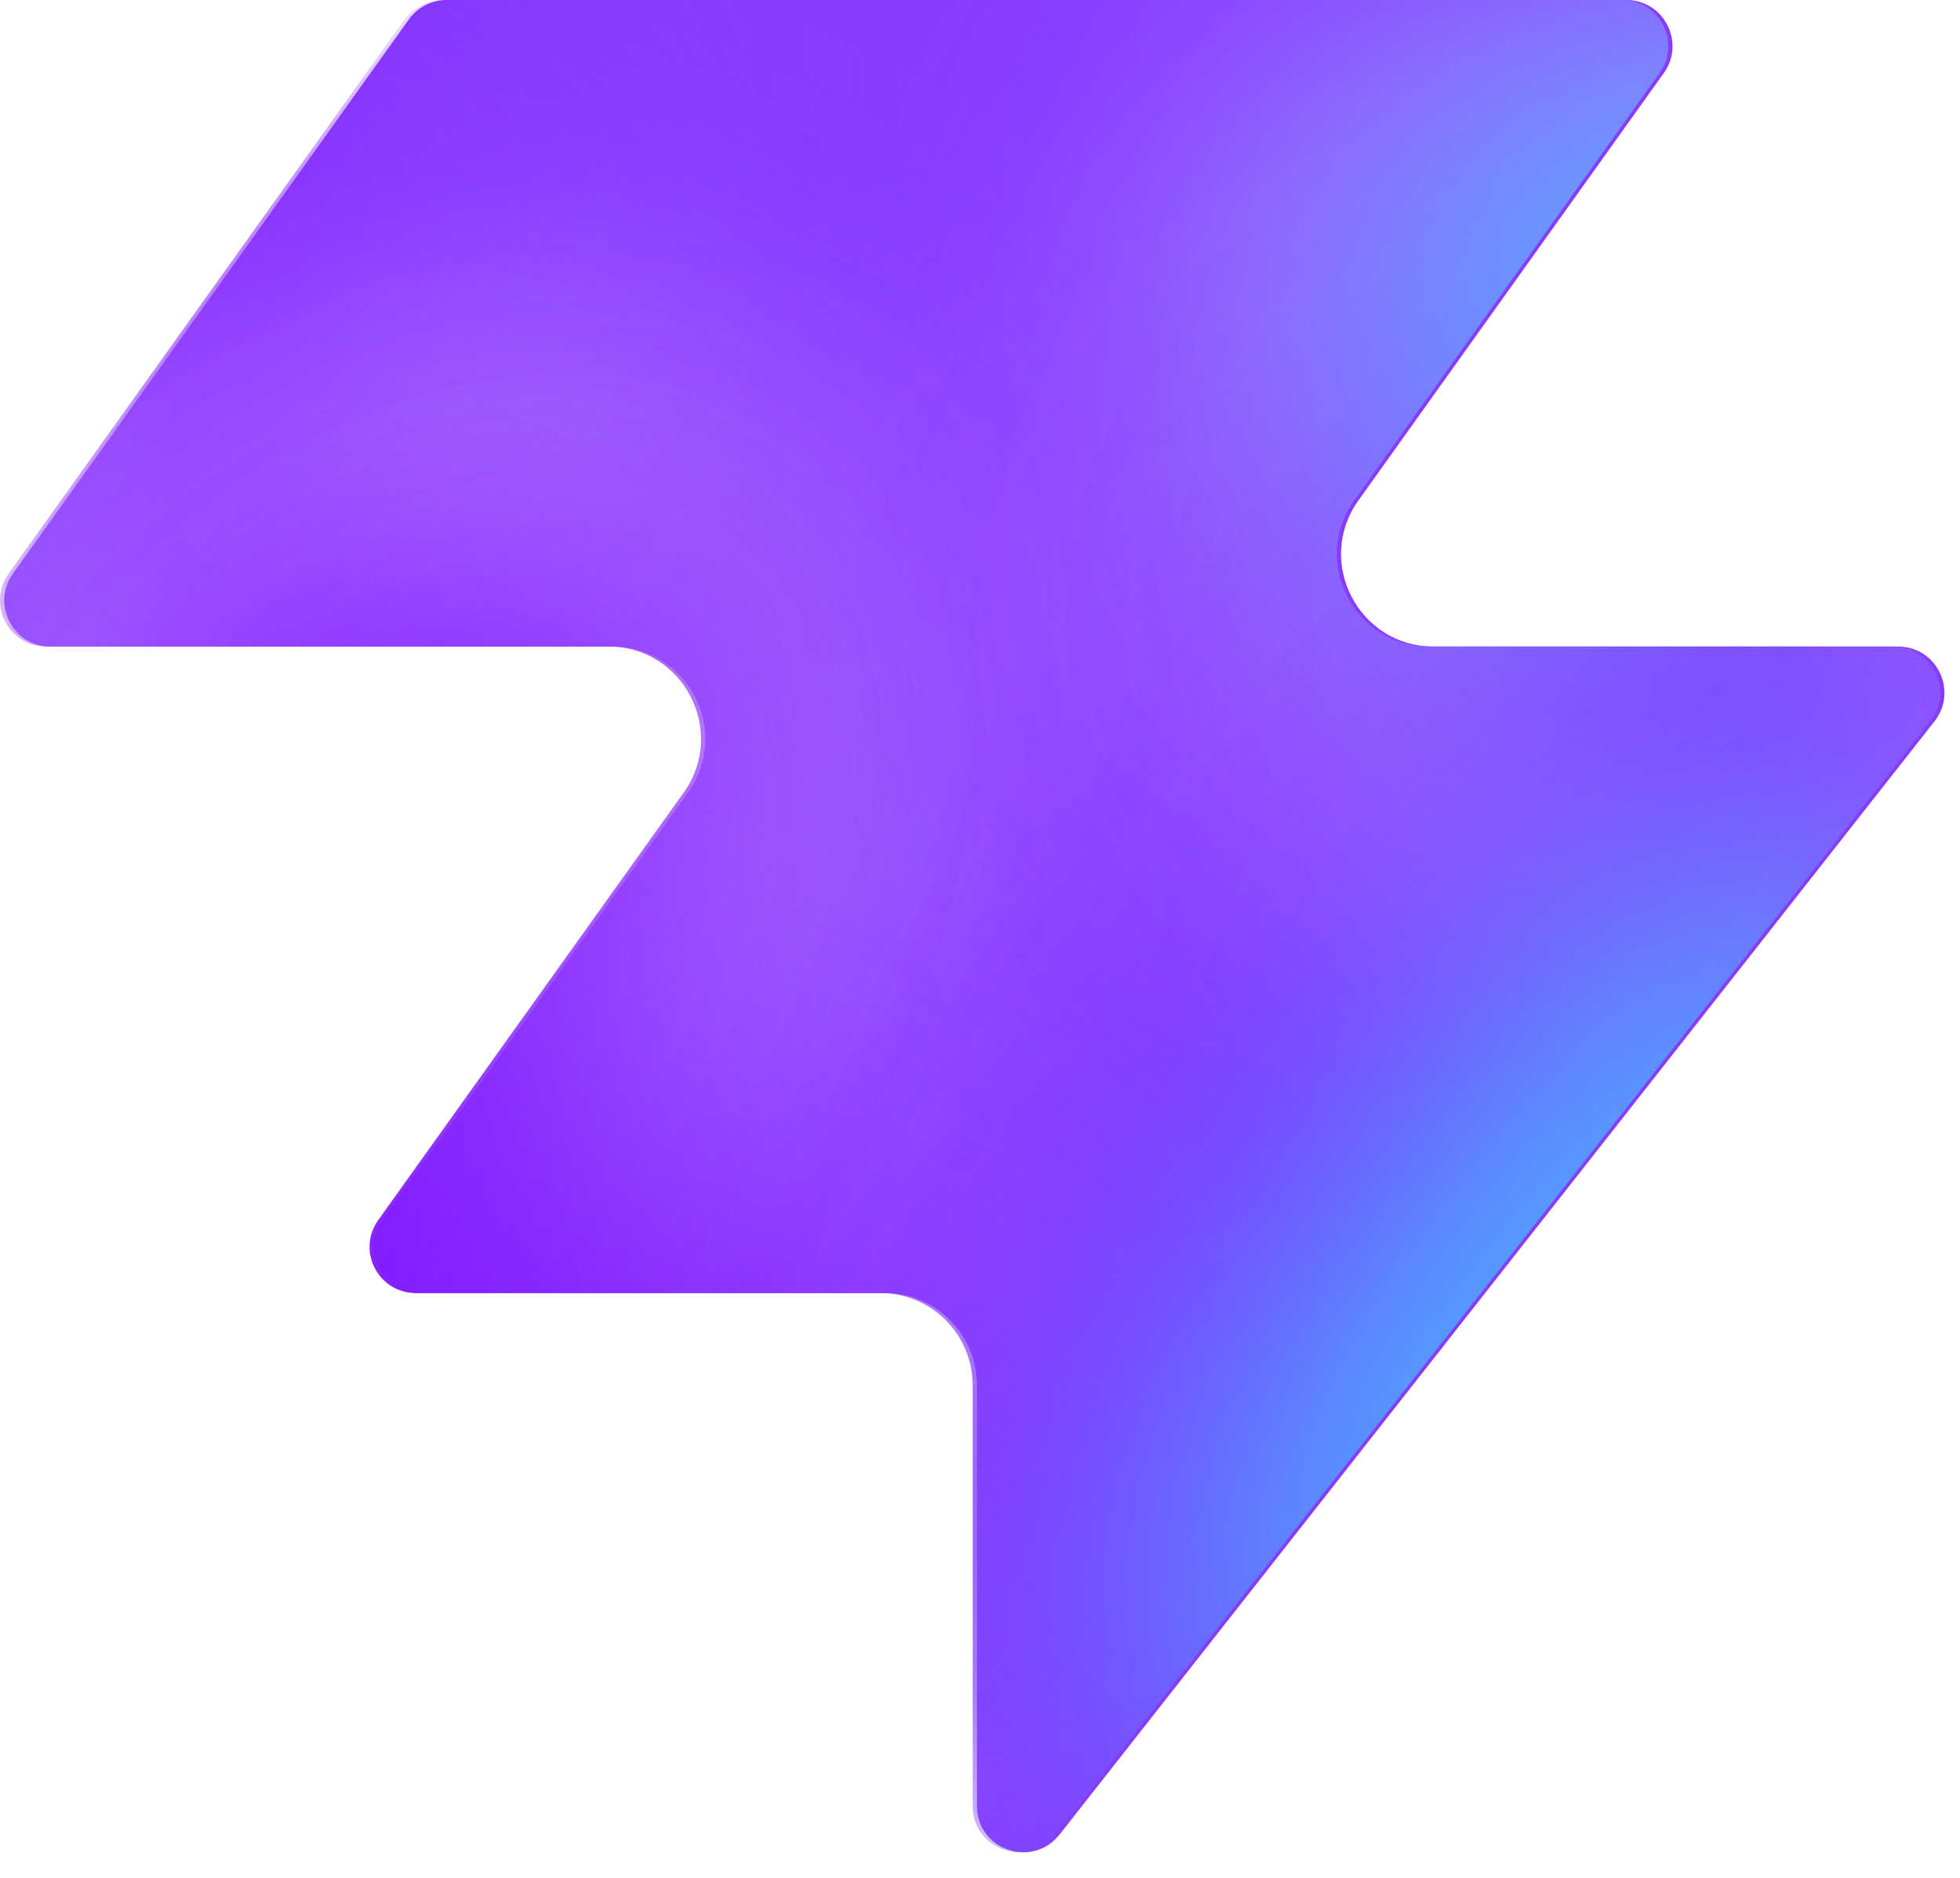
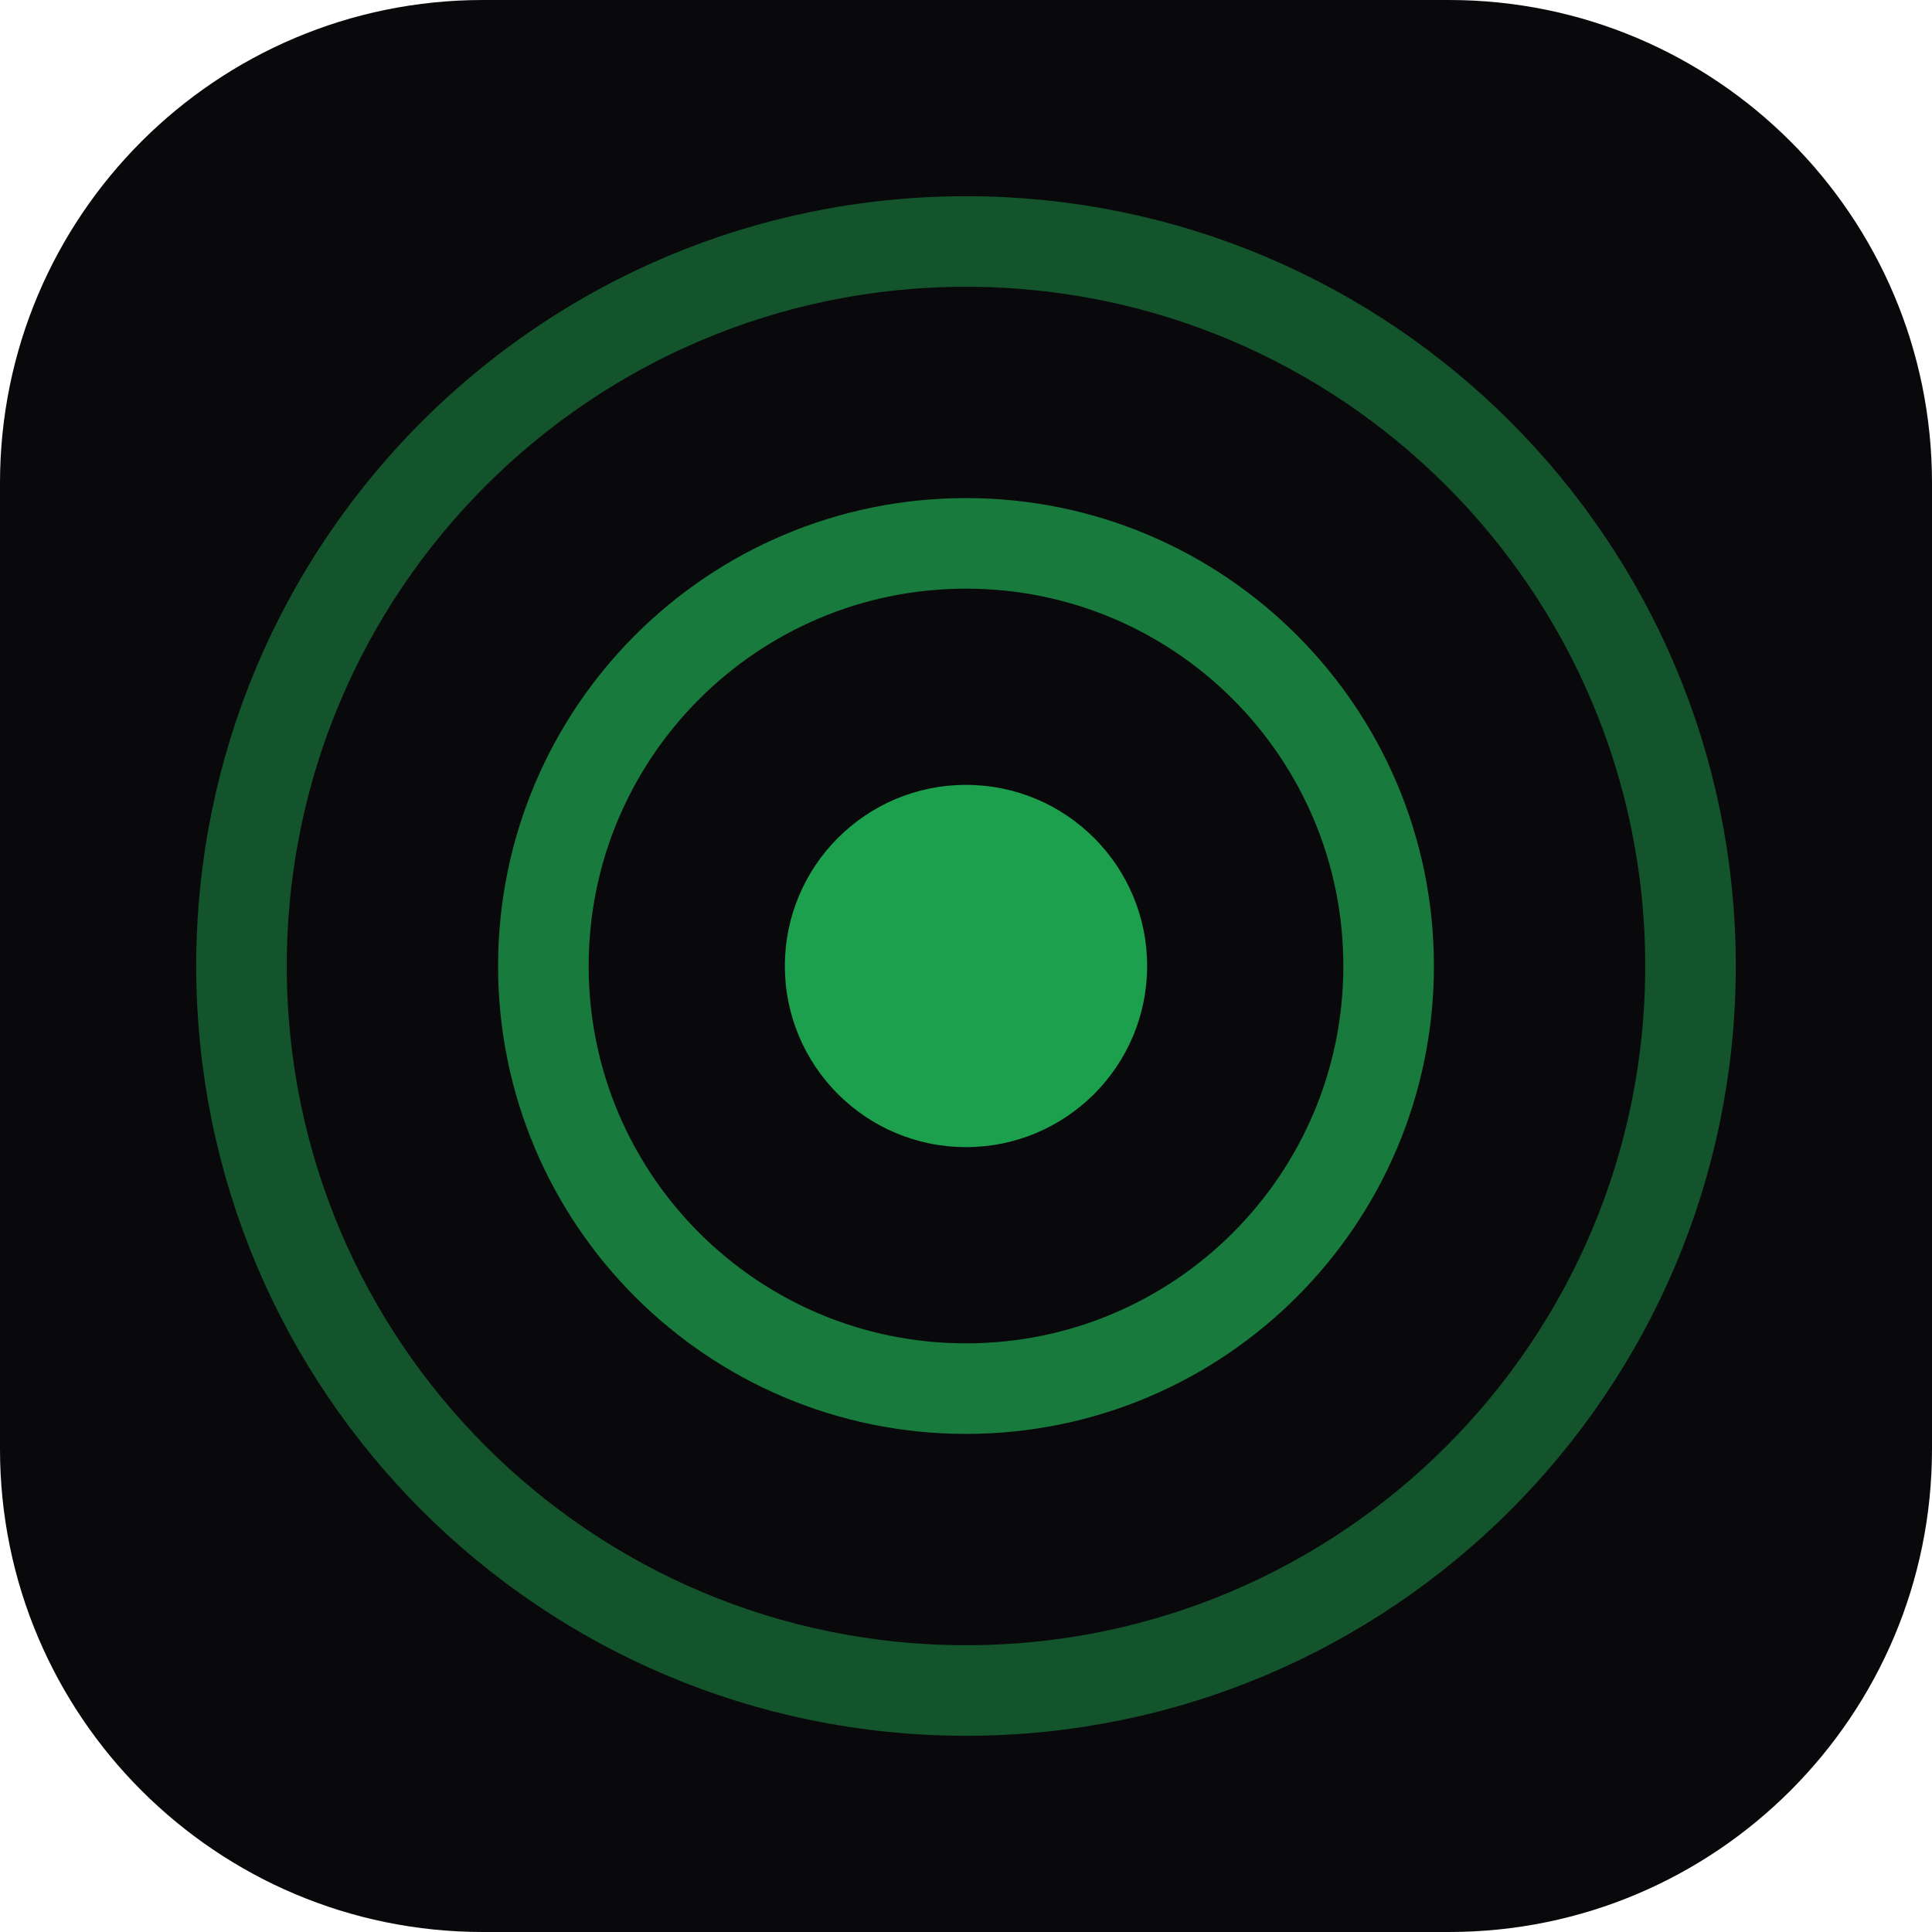
- <svg xmlns="http://www.w3.org/2000/svg" width="48" height="46" fill="none" viewBox="0 0 48 46">
-   <path fill="#863bff" d="M25.946 44.938c-.664.845-2.021.375-2.021-.698V33.937a2.26 2.26 0 0 0-2.262-2.262H10.287c-.92 0-1.456-1.04-.92-1.788l7.48-10.471c1.07-1.497 0-3.578-1.842-3.578H1.237c-.92 0-1.456-1.04-.92-1.788L10.013.474c.214-.297.556-.474.92-.474h28.894c.92 0 1.456 1.04.92 1.788l-7.48 10.471c-1.07 1.498 0 3.579 1.842 3.579h11.377c.943 0 1.473 1.088.89 1.83L25.947 44.94z" style="fill:#863bff;fill:color(display-p3 .525 .23 1);fill-opacity:1" />
-   <mask id="a" width="48" height="46" x="0" y="0" maskUnits="userSpaceOnUse" style="mask-type:alpha">
-     <path fill="#000" d="M25.842 44.938c-.664.844-2.021.375-2.021-.698V33.937a2.26 2.26 0 0 0-2.262-2.262H10.183c-.92 0-1.456-1.04-.92-1.788l7.48-10.471c1.07-1.498 0-3.579-1.842-3.579H1.133c-.92 0-1.456-1.04-.92-1.787L9.91.473c.214-.297.556-.474.92-.474h28.894c.92 0 1.456 1.04.92 1.788l-7.48 10.471c-1.07 1.498 0 3.578 1.842 3.578h11.377c.943 0 1.473 1.088.89 1.832L25.843 44.94z" style="fill:#000;fill-opacity:1" />
-   </mask>
-   <g mask="url(#a)">
-     <g filter="url(#b)">
-       <ellipse cx="5.508" cy="14.704" fill="#ede6ff" rx="5.508" ry="14.704" style="fill:#ede6ff;fill:color(display-p3 .927 .903 1);fill-opacity:1" transform="matrix(.00324 1 1 -.00324 -4.47 31.516)" />
-     </g>
-     <g filter="url(#c)">
-       <ellipse cx="10.399" cy="29.851" fill="#ede6ff" rx="10.399" ry="29.851" style="fill:#ede6ff;fill:color(display-p3 .927 .903 1);fill-opacity:1" transform="matrix(.00324 1 1 -.00324 -39.328 7.883)" />
-     </g>
-     <g filter="url(#d)">
-       <ellipse cx="5.508" cy="30.487" fill="#7e14ff" rx="5.508" ry="30.487" style="fill:#7e14ff;fill:color(display-p3 .492 .077 1);fill-opacity:1" transform="rotate(89.814 -25.913 -14.639)scale(1 -1)" />
-     </g>
-     <g filter="url(#e)">
-       <ellipse cx="5.508" cy="30.599" fill="#7e14ff" rx="5.508" ry="30.599" style="fill:#7e14ff;fill:color(display-p3 .492 .077 1);fill-opacity:1" transform="rotate(89.814 -32.644 -3.334)scale(1 -1)" />
-     </g>
-     <g filter="url(#f)">
-       <ellipse cx="5.508" cy="30.599" fill="#7e14ff" rx="5.508" ry="30.599" style="fill:#7e14ff;fill:color(display-p3 .492 .077 1);fill-opacity:1" transform="matrix(.00324 1 1 -.00324 -34.34 30.47)" />
-     </g>
-     <g filter="url(#g)">
-       <ellipse cx="14.072" cy="22.078" fill="#ede6ff" rx="14.072" ry="22.078" style="fill:#ede6ff;fill:color(display-p3 .927 .903 1);fill-opacity:1" transform="rotate(93.35 24.506 48.493)scale(-1 1)" />
-     </g>
-     <g filter="url(#h)">
-       <ellipse cx="3.47" cy="21.501" fill="#7e14ff" rx="3.47" ry="21.501" style="fill:#7e14ff;fill:color(display-p3 .492 .077 1);fill-opacity:1" transform="rotate(89.009 28.708 47.59)scale(-1 1)" />
-     </g>
-     <g filter="url(#i)">
-       <ellipse cx="3.47" cy="21.501" fill="#7e14ff" rx="3.47" ry="21.501" style="fill:#7e14ff;fill:color(display-p3 .492 .077 1);fill-opacity:1" transform="rotate(89.009 28.708 47.59)scale(-1 1)" />
-     </g>
-     <g filter="url(#j)">
-       <ellipse cx=".387" cy="8.972" fill="#7e14ff" rx="4.407" ry="29.108" style="fill:#7e14ff;fill:color(display-p3 .492 .077 1);fill-opacity:1" transform="rotate(39.51 .387 8.972)" />
-     </g>
-     <g filter="url(#k)">
-       <ellipse cx="47.523" cy="-6.092" fill="#7e14ff" rx="4.407" ry="29.108" style="fill:#7e14ff;fill:color(display-p3 .492 .077 1);fill-opacity:1" transform="rotate(37.892 47.523 -6.092)" />
-     </g>
-     <g filter="url(#l)">
-       <ellipse cx="41.412" cy="6.333" fill="#47bfff" rx="5.971" ry="9.665" style="fill:#47bfff;fill:color(display-p3 .28 .748 1);fill-opacity:1" transform="rotate(37.892 41.412 6.333)" />
-     </g>
-     <g filter="url(#m)">
-       <ellipse cx="-1.879" cy="38.332" fill="#7e14ff" rx="4.407" ry="29.108" style="fill:#7e14ff;fill:color(display-p3 .492 .077 1);fill-opacity:1" transform="rotate(37.892 -1.88 38.332)" />
-     </g>
-     <g filter="url(#n)">
-       <ellipse cx="-1.879" cy="38.332" fill="#7e14ff" rx="4.407" ry="29.108" style="fill:#7e14ff;fill:color(display-p3 .492 .077 1);fill-opacity:1" transform="rotate(37.892 -1.88 38.332)" />
-     </g>
-     <g filter="url(#o)">
-       <ellipse cx="35.651" cy="29.907" fill="#7e14ff" rx="4.407" ry="29.108" style="fill:#7e14ff;fill:color(display-p3 .492 .077 1);fill-opacity:1" transform="rotate(37.892 35.651 29.907)" />
-     </g>
-     <g filter="url(#p)">
-       <ellipse cx="38.418" cy="32.4" fill="#47bfff" rx="5.971" ry="15.297" style="fill:#47bfff;fill:color(display-p3 .28 .748 1);fill-opacity:1" transform="rotate(37.892 38.418 32.4)" />
-     </g>
-   </g>
+ <svg xmlns="http://www.w3.org/2000/svg" viewBox="0 0 32 32">
  <defs>
-     <filter id="b" width="60.045" height="41.654" x="-19.77" y="16.149" color-interpolation-filters="sRGB" filterUnits="userSpaceOnUse">
-       <feFlood flood-opacity="0" result="BackgroundImageFix" />
-       <feBlend in="SourceGraphic" in2="BackgroundImageFix" result="shape" />
-       <feGaussianBlur result="effect1_foregroundBlur_2002_17158" stdDeviation="7.659" />
-     </filter>
-     <filter id="c" width="90.34" height="51.437" x="-54.613" y="-7.533" color-interpolation-filters="sRGB" filterUnits="userSpaceOnUse">
-       <feFlood flood-opacity="0" result="BackgroundImageFix" />
-       <feBlend in="SourceGraphic" in2="BackgroundImageFix" result="shape" />
-       <feGaussianBlur result="effect1_foregroundBlur_2002_17158" stdDeviation="7.659" />
-     </filter>
-     <filter id="d" width="79.355" height="29.4" x="-49.64" y="2.03" color-interpolation-filters="sRGB" filterUnits="userSpaceOnUse">
-       <feFlood flood-opacity="0" result="BackgroundImageFix" />
-       <feBlend in="SourceGraphic" in2="BackgroundImageFix" result="shape" />
-       <feGaussianBlur result="effect1_foregroundBlur_2002_17158" stdDeviation="4.596" />
-     </filter>
-     <filter id="e" width="79.579" height="29.4" x="-45.045" y="20.029" color-interpolation-filters="sRGB" filterUnits="userSpaceOnUse">
-       <feFlood flood-opacity="0" result="BackgroundImageFix" />
-       <feBlend in="SourceGraphic" in2="BackgroundImageFix" result="shape" />
-       <feGaussianBlur result="effect1_foregroundBlur_2002_17158" stdDeviation="4.596" />
-     </filter>
-     <filter id="f" width="79.579" height="29.4" x="-43.513" y="21.178" color-interpolation-filters="sRGB" filterUnits="userSpaceOnUse">
-       <feFlood flood-opacity="0" result="BackgroundImageFix" />
-       <feBlend in="SourceGraphic" in2="BackgroundImageFix" result="shape" />
-       <feGaussianBlur result="effect1_foregroundBlur_2002_17158" stdDeviation="4.596" />
-     </filter>
-     <filter id="g" width="74.749" height="58.852" x="15.756" y="-17.901" color-interpolation-filters="sRGB" filterUnits="userSpaceOnUse">
-       <feFlood flood-opacity="0" result="BackgroundImageFix" />
-       <feBlend in="SourceGraphic" in2="BackgroundImageFix" result="shape" />
-       <feGaussianBlur result="effect1_foregroundBlur_2002_17158" stdDeviation="7.659" />
-     </filter>
-     <filter id="h" width="61.377" height="25.362" x="23.548" y="2.284" color-interpolation-filters="sRGB" filterUnits="userSpaceOnUse">
-       <feFlood flood-opacity="0" result="BackgroundImageFix" />
-       <feBlend in="SourceGraphic" in2="BackgroundImageFix" result="shape" />
-       <feGaussianBlur result="effect1_foregroundBlur_2002_17158" stdDeviation="4.596" />
-     </filter>
-     <filter id="i" width="61.377" height="25.362" x="23.548" y="2.284" color-interpolation-filters="sRGB" filterUnits="userSpaceOnUse">
-       <feFlood flood-opacity="0" result="BackgroundImageFix" />
-       <feBlend in="SourceGraphic" in2="BackgroundImageFix" result="shape" />
-       <feGaussianBlur result="effect1_foregroundBlur_2002_17158" stdDeviation="4.596" />
-     </filter>
-     <filter id="j" width="56.045" height="63.649" x="-27.636" y="-22.853" color-interpolation-filters="sRGB" filterUnits="userSpaceOnUse">
-       <feFlood flood-opacity="0" result="BackgroundImageFix" />
-       <feBlend in="SourceGraphic" in2="BackgroundImageFix" result="shape" />
-       <feGaussianBlur result="effect1_foregroundBlur_2002_17158" stdDeviation="4.596" />
-     </filter>
-     <filter id="k" width="54.814" height="64.646" x="20.116" y="-38.415" color-interpolation-filters="sRGB" filterUnits="userSpaceOnUse">
-       <feFlood flood-opacity="0" result="BackgroundImageFix" />
-       <feBlend in="SourceGraphic" in2="BackgroundImageFix" result="shape" />
-       <feGaussianBlur result="effect1_foregroundBlur_2002_17158" stdDeviation="4.596" />
-     </filter>
-     <filter id="l" width="33.541" height="35.313" x="24.641" y="-11.323" color-interpolation-filters="sRGB" filterUnits="userSpaceOnUse">
-       <feFlood flood-opacity="0" result="BackgroundImageFix" />
-       <feBlend in="SourceGraphic" in2="BackgroundImageFix" result="shape" />
-       <feGaussianBlur result="effect1_foregroundBlur_2002_17158" stdDeviation="4.596" />
-     </filter>
-     <filter id="m" width="54.814" height="64.646" x="-29.286" y="6.009" color-interpolation-filters="sRGB" filterUnits="userSpaceOnUse">
-       <feFlood flood-opacity="0" result="BackgroundImageFix" />
-       <feBlend in="SourceGraphic" in2="BackgroundImageFix" result="shape" />
-       <feGaussianBlur result="effect1_foregroundBlur_2002_17158" stdDeviation="4.596" />
-     </filter>
-     <filter id="n" width="54.814" height="64.646" x="-29.286" y="6.009" color-interpolation-filters="sRGB" filterUnits="userSpaceOnUse">
-       <feFlood flood-opacity="0" result="BackgroundImageFix" />
-       <feBlend in="SourceGraphic" in2="BackgroundImageFix" result="shape" />
-       <feGaussianBlur result="effect1_foregroundBlur_2002_17158" stdDeviation="4.596" />
-     </filter>
-     <filter id="o" width="54.814" height="64.646" x="8.244" y="-2.416" color-interpolation-filters="sRGB" filterUnits="userSpaceOnUse">
-       <feFlood flood-opacity="0" result="BackgroundImageFix" />
-       <feBlend in="SourceGraphic" in2="BackgroundImageFix" result="shape" />
-       <feGaussianBlur result="effect1_foregroundBlur_2002_17158" stdDeviation="4.596" />
-     </filter>
-     <filter id="p" width="39.409" height="43.623" x="18.713" y="10.588" color-interpolation-filters="sRGB" filterUnits="userSpaceOnUse">
-       <feFlood flood-opacity="0" result="BackgroundImageFix" />
-       <feBlend in="SourceGraphic" in2="BackgroundImageFix" result="shape" />
-       <feGaussianBlur result="effect1_foregroundBlur_2002_17158" stdDeviation="4.596" />
-     </filter>
+     <radialGradient id="g" cx="50%" cy="50%" r="50%">
+       <stop offset="0%" stop-color="#22c55e" />
+       <stop offset="100%" stop-color="#0f0f1a" />
+     </radialGradient>
  </defs>
+   <rect width="32" height="32" rx="8" fill="#09090b" />
+   <circle cx="16" cy="16" r="12" fill="none" stroke="#22c55e" stroke-width="1.5" opacity="0.4" />
+   <circle cx="16" cy="16" r="7" fill="none" stroke="#22c55e" stroke-width="1.5" opacity="0.6" />
+   <circle cx="16" cy="16" r="3" fill="#22c55e" opacity="0.8" />
</svg>
